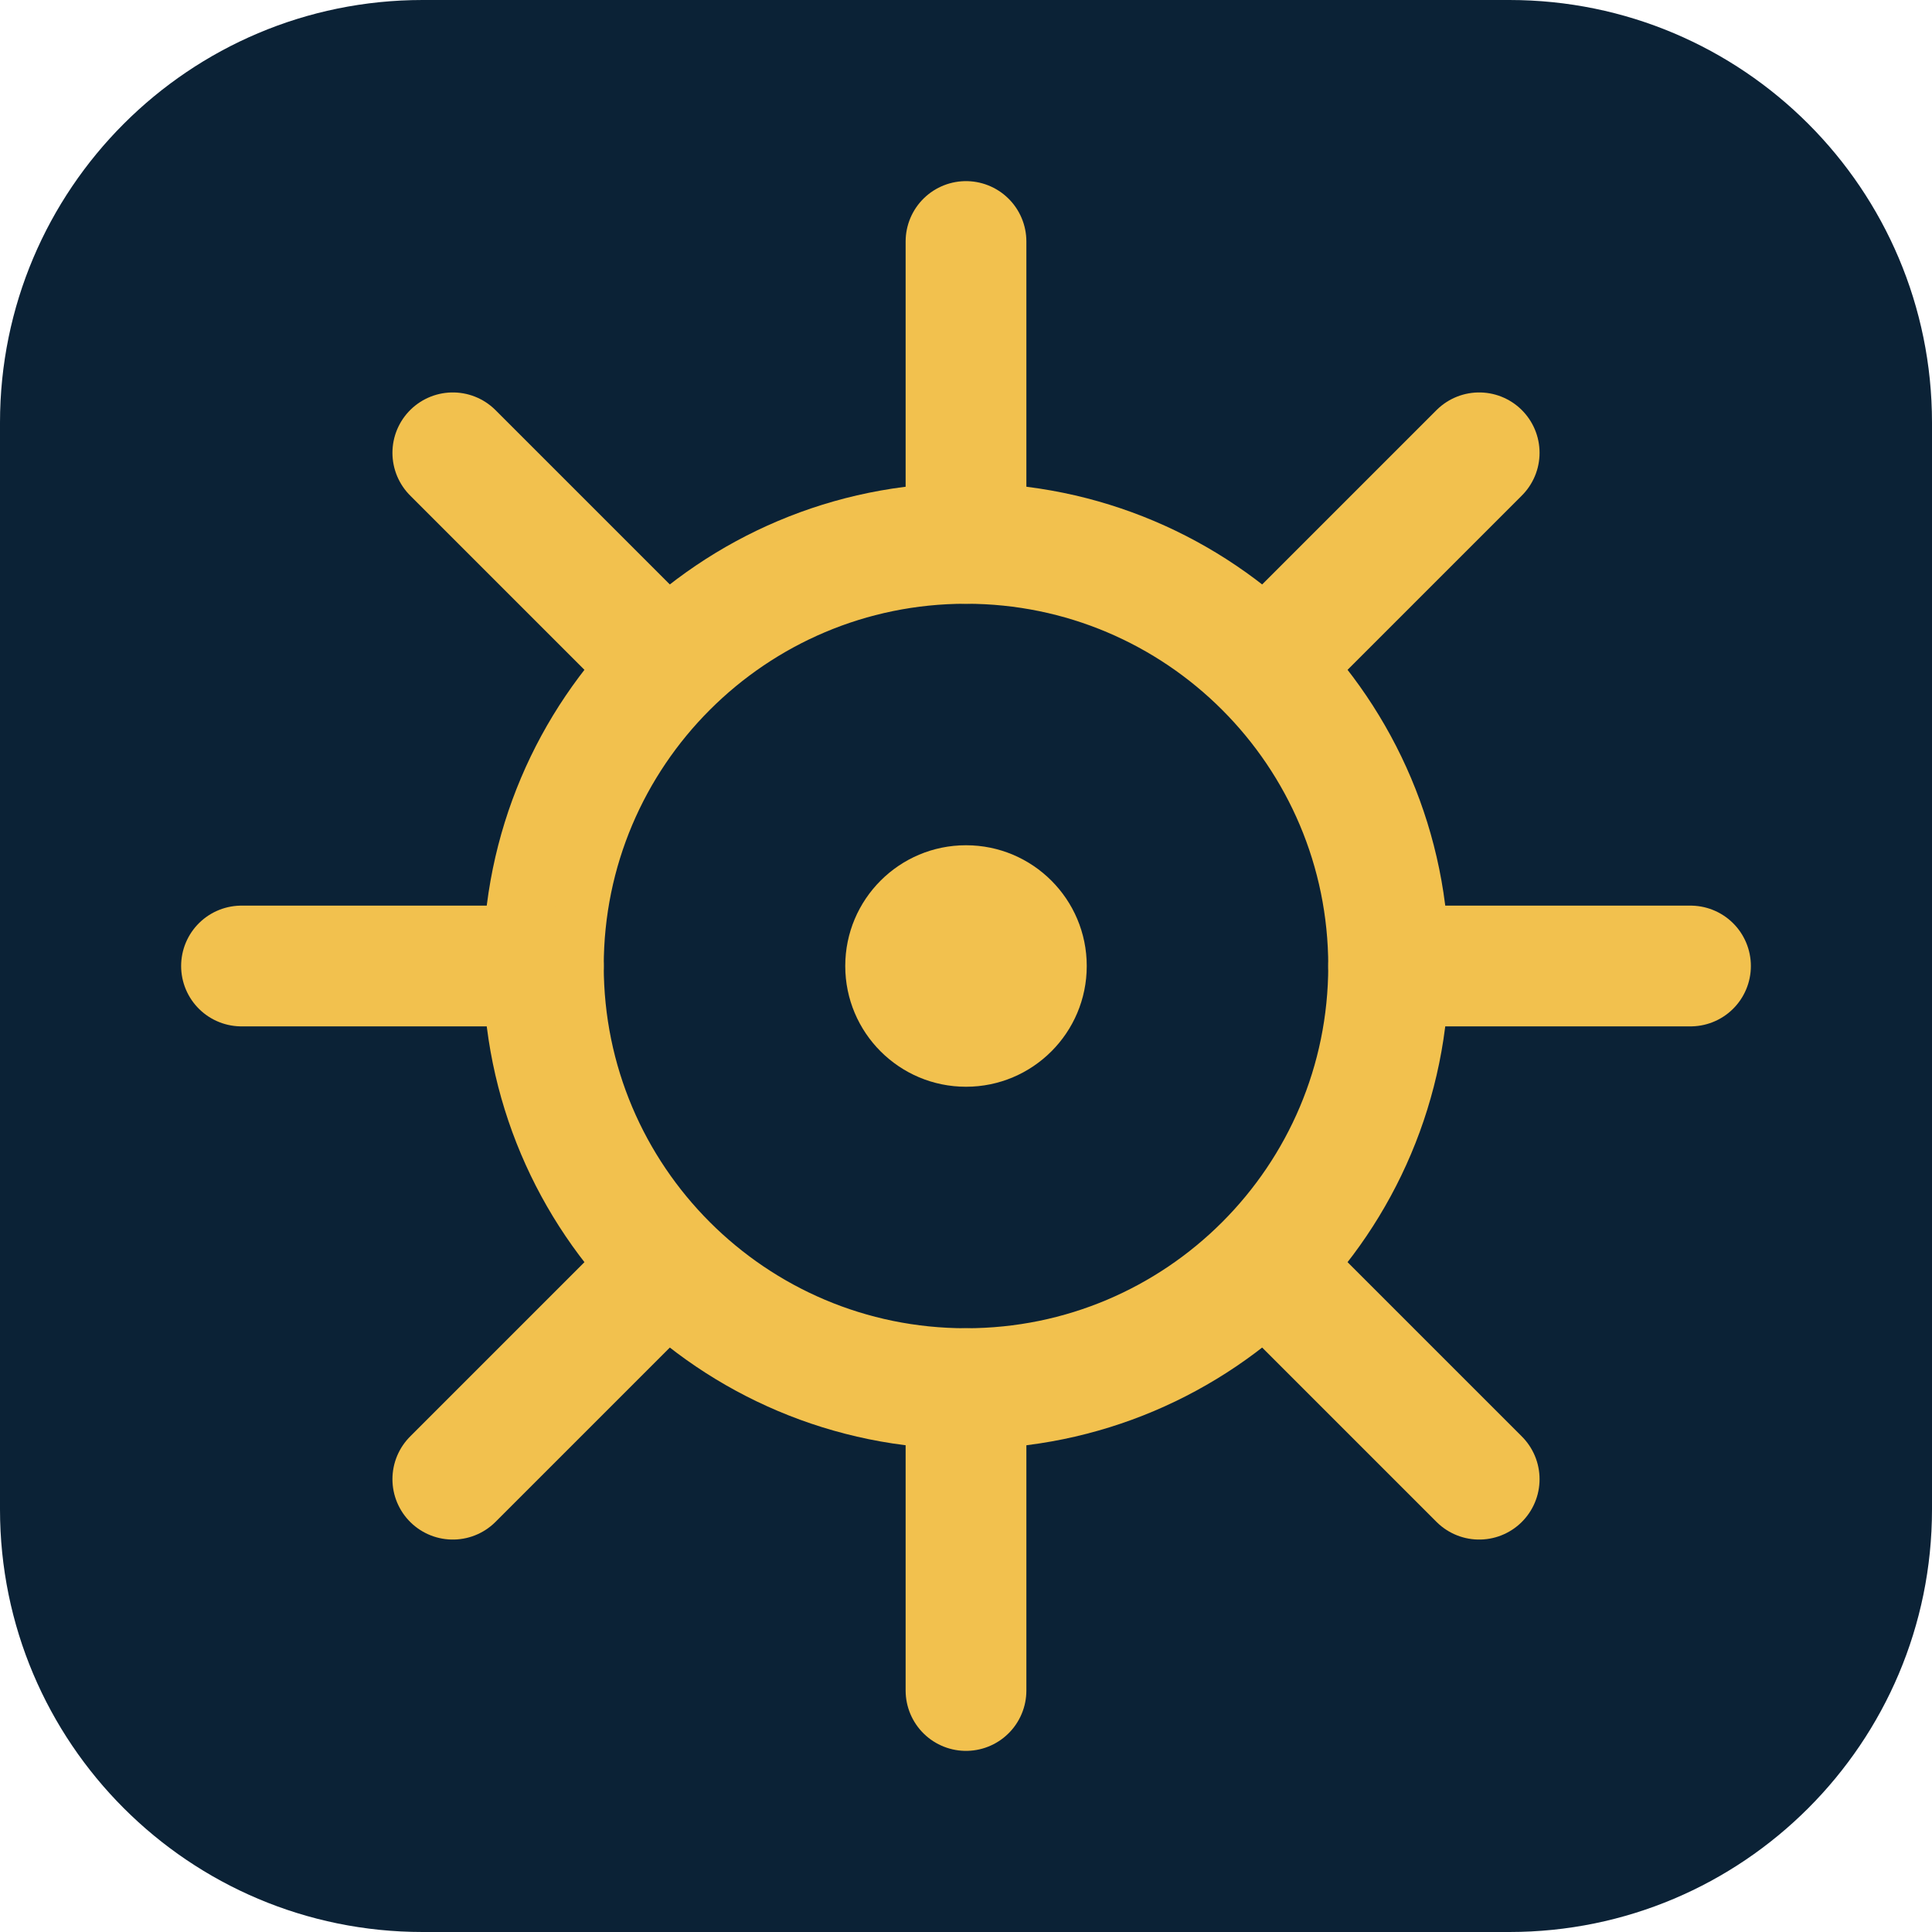
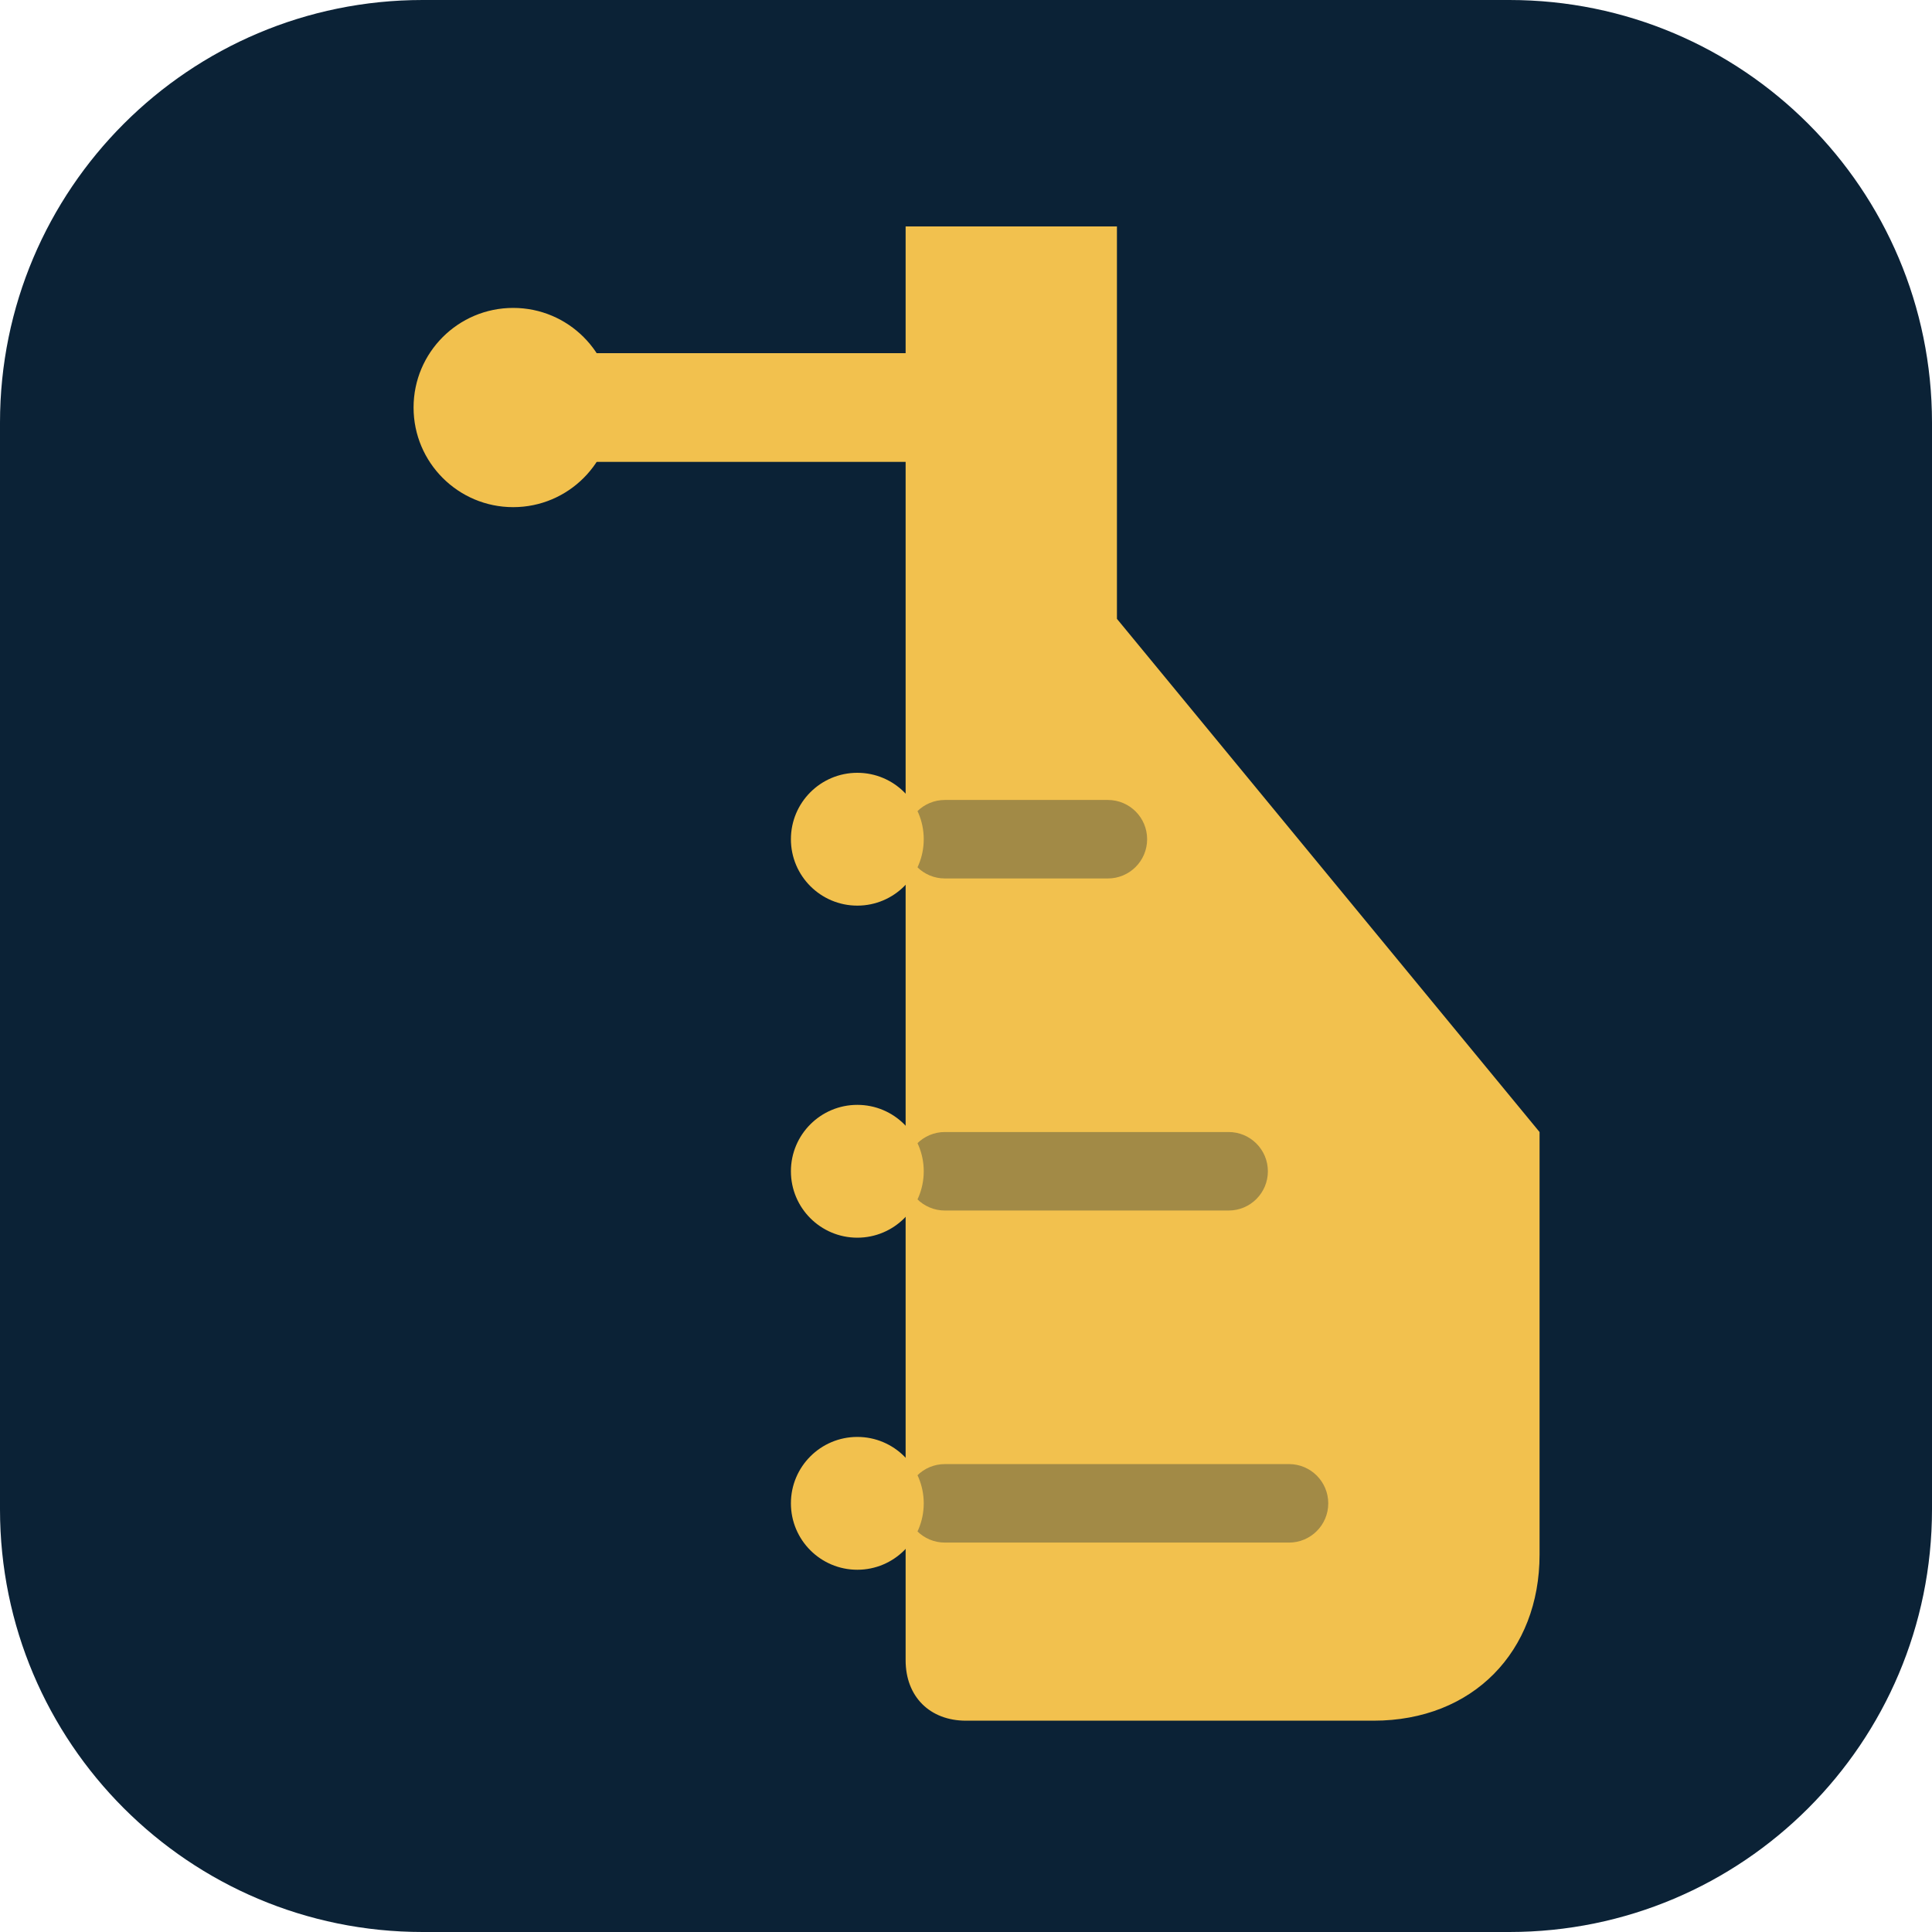
<svg xmlns="http://www.w3.org/2000/svg" viewBox="0 0 64 64">
  <rect width="64" height="64" rx="14" fill="#0b2236" />
-   <g fill="none" stroke="#f2c14e" stroke-width="4" stroke-linecap="round">
-     <circle cx="32" cy="32" r="14" />
-     <path d="M32 8v10M32 46v10M8 32h10M46 32h10M15 15l7 7M42 42l7 7M49 15l-7 7M22 42l-7 7" />
+   <g transform="translate(4 0.5)">
+     <path d="M30 13H14" stroke="#f2c14e" stroke-width="3.6" stroke-linecap="round" />
+     <circle cx="13" cy="13" r="3.3" fill="#f2c14e" />
+     <path d="M26 7h7v13l14 17v14c0 3.2-2.2 5.5-5.5 5.5H28c-1.2 0-2-.8-2-2z" fill="#f2c14e" />
+     <g fill="#0b2236" opacity=".35">
+       <rect x="26" y="26" width="8" height="2.6" rx="1.3" />
+       <rect x="26" y="37" width="12" height="2.6" rx="1.3" />
+       <rect x="26" y="48" width="14" height="2.6" rx="1.3" />
+     </g>
+     <g fill="#f2c14e">
+       <circle cx="24.4" cy="27.3" r="2.2" />
+       <circle cx="24.4" cy="38.3" r="2.2" />
+       <circle cx="24.4" cy="49.3" r="2.2" />
+     </g>
  </g>
-   <circle cx="32" cy="32" r="4" fill="#f2c14e" />
</svg>
